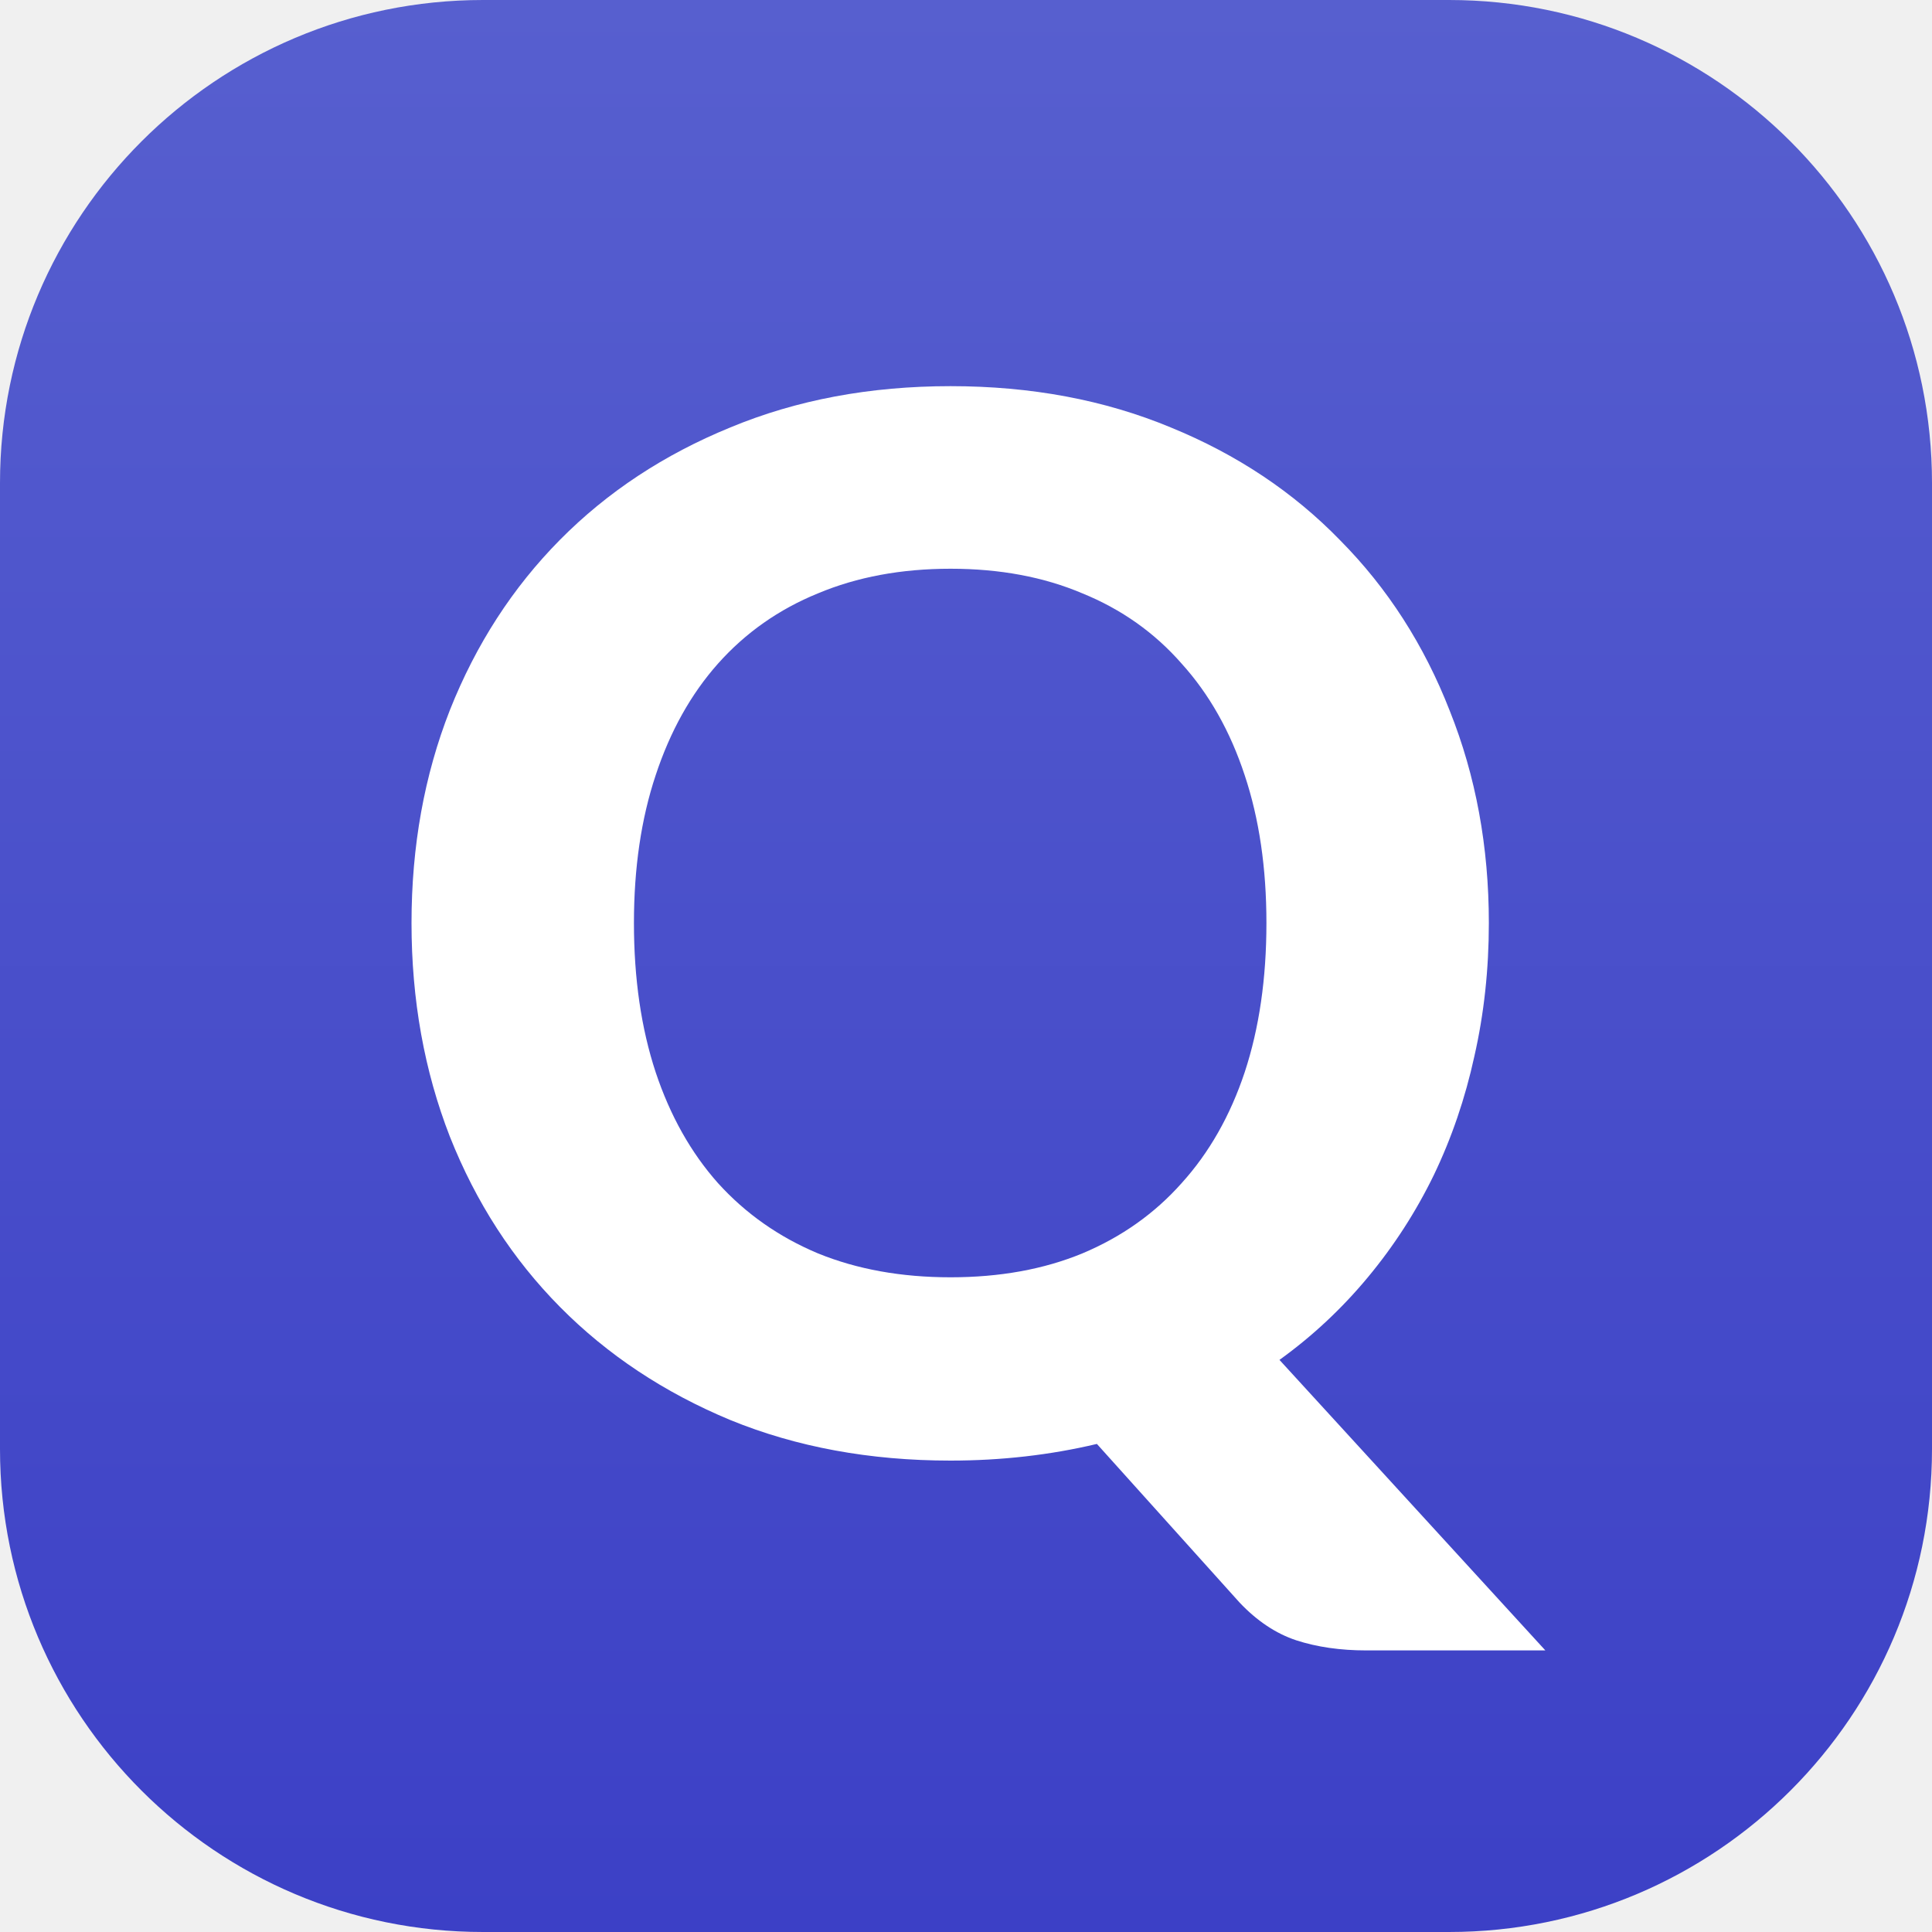
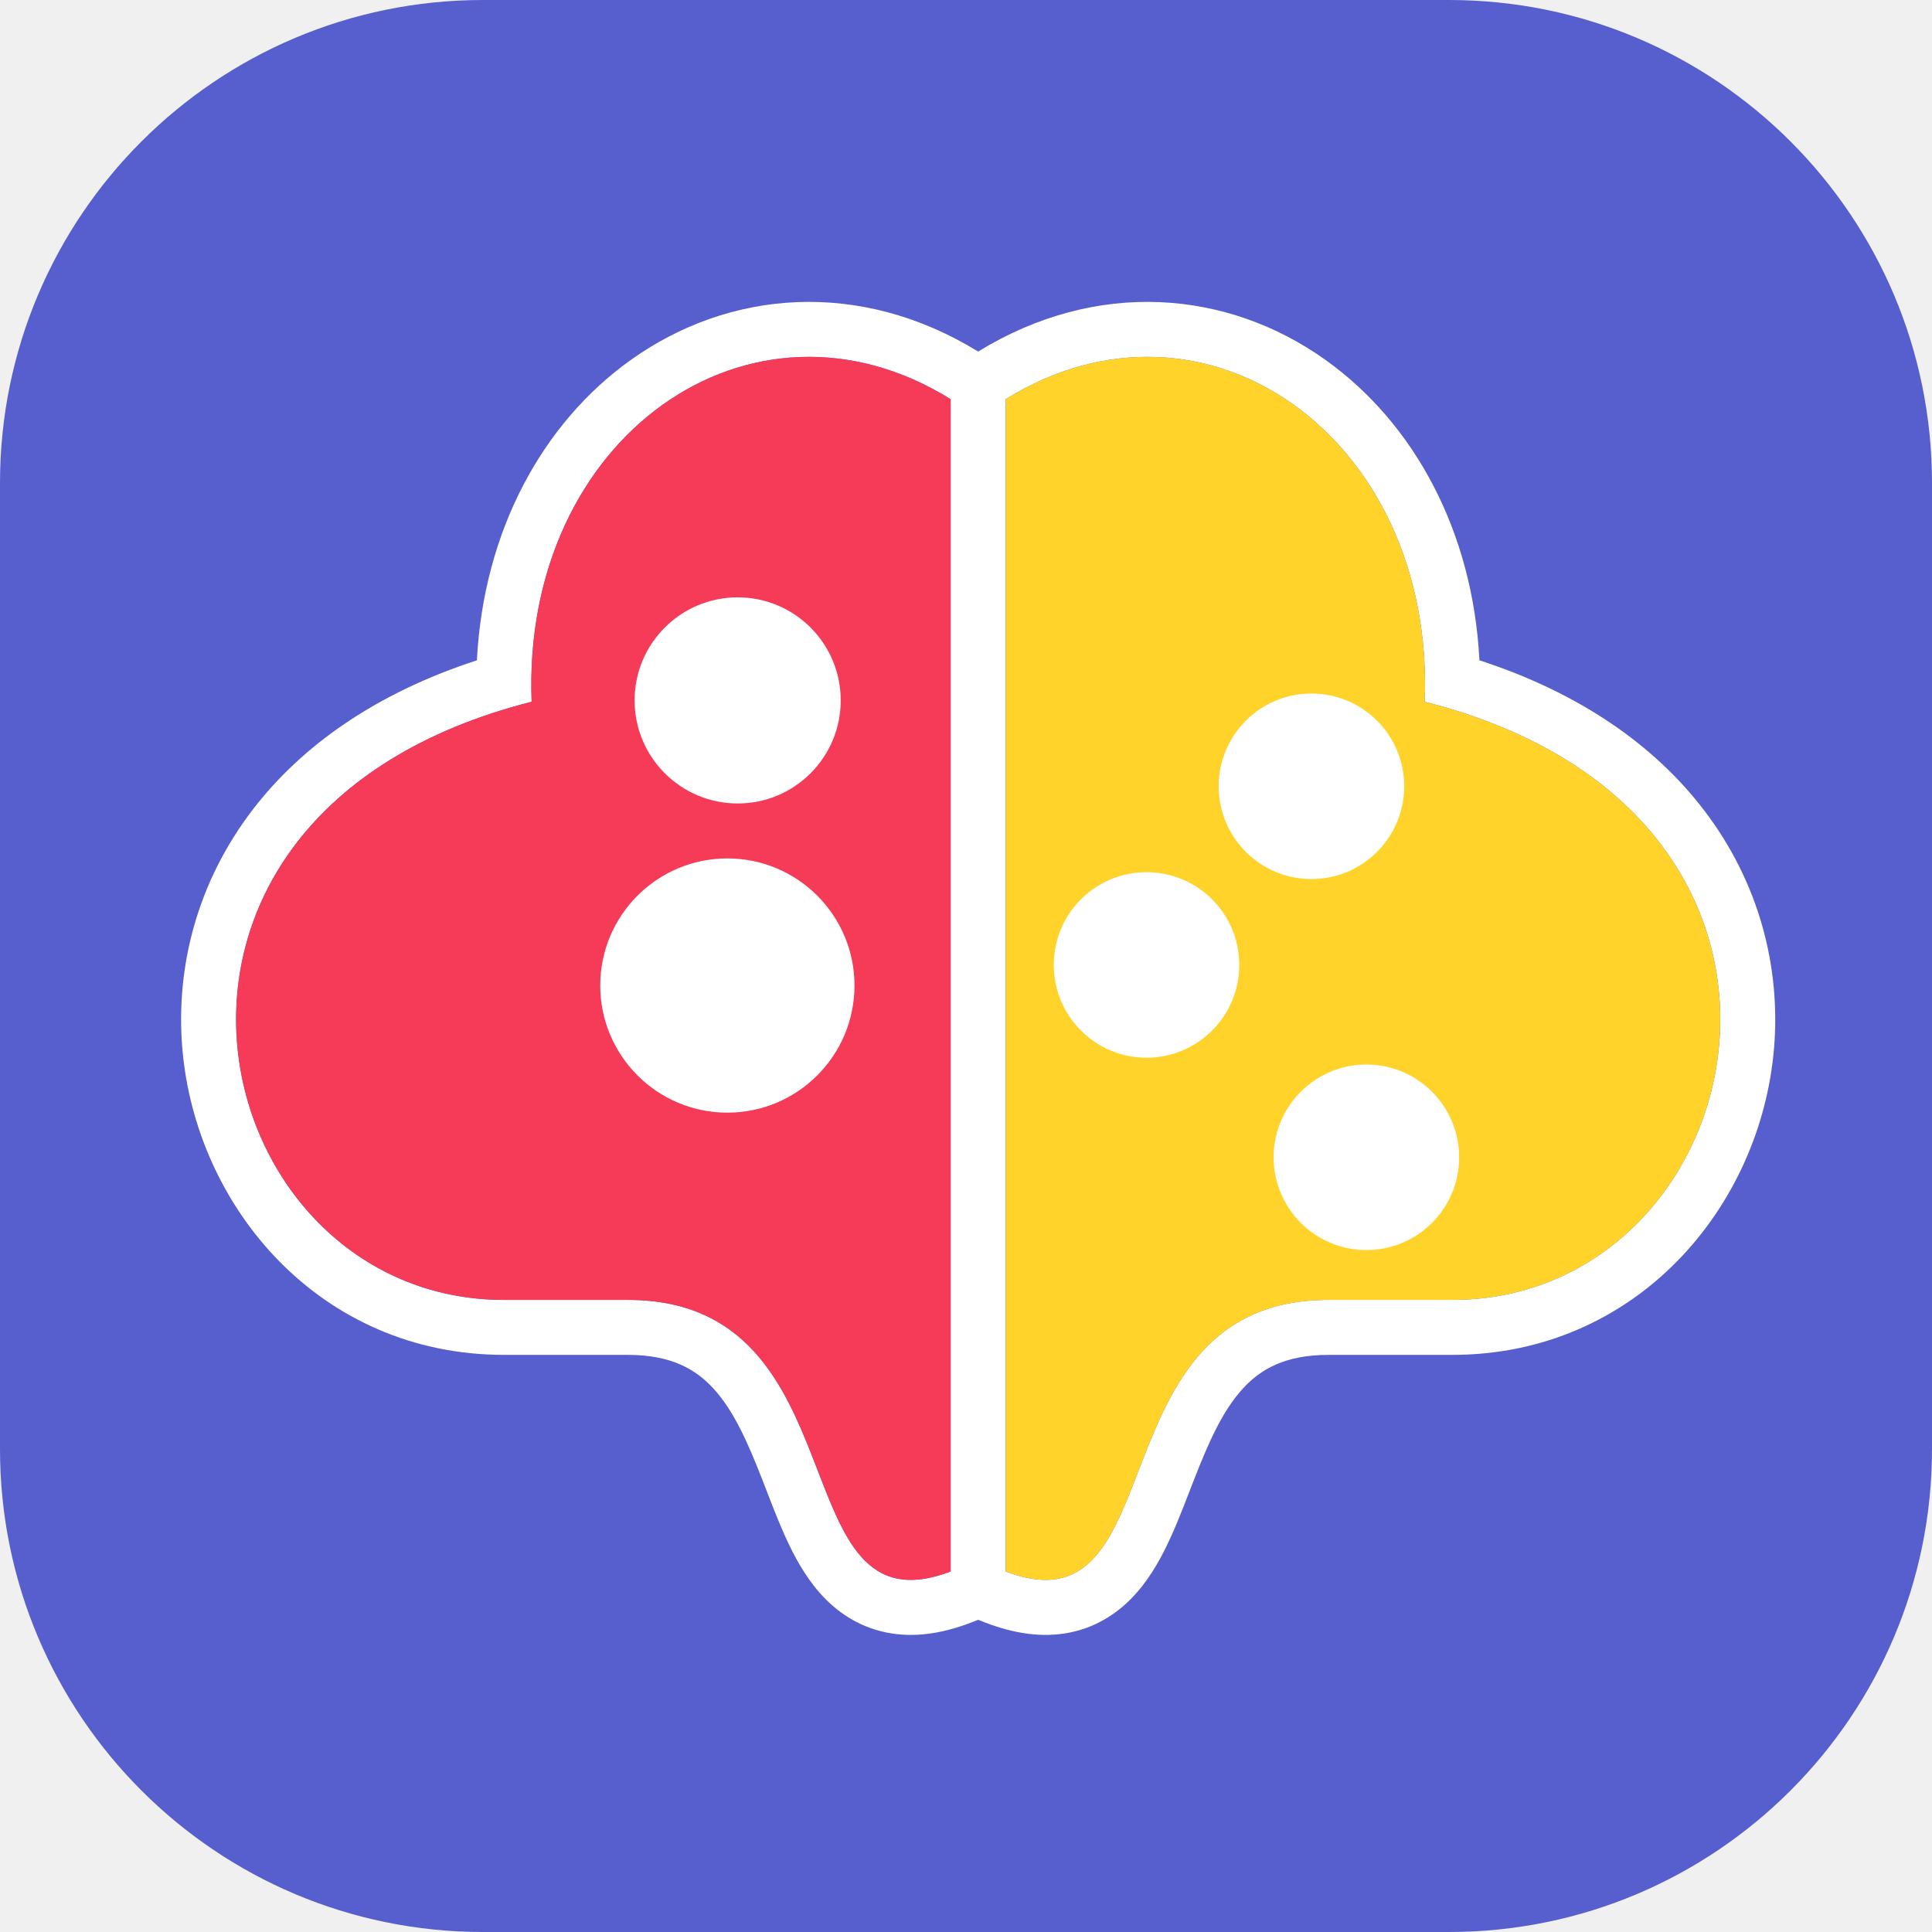
<svg xmlns="http://www.w3.org/2000/svg" width="32" height="32" viewBox="0 0 32 32" fill="none">
-   <rect width="32" height="32" rx="8" fill="url(#paint0_linear_9_4)" />
-   <path d="M10.5 15.288C10.5 16.208 10.62 17.032 10.86 17.76C11.1 18.48 11.444 19.092 11.892 19.596C12.348 20.1 12.9 20.488 13.548 20.76C14.196 21.024 14.928 21.156 15.744 21.156C16.56 21.156 17.288 21.024 17.928 20.76C18.576 20.488 19.124 20.1 19.572 19.596C20.028 19.092 20.376 18.48 20.616 17.76C20.856 17.032 20.976 16.208 20.976 15.288C20.976 14.376 20.856 13.56 20.616 12.84C20.376 12.112 20.028 11.496 19.572 10.992C19.124 10.48 18.576 10.092 17.928 9.828C17.288 9.556 16.56 9.42 15.744 9.42C14.928 9.42 14.196 9.556 13.548 9.828C12.9 10.092 12.348 10.48 11.892 10.992C11.444 11.496 11.1 12.112 10.86 12.84C10.62 13.56 10.5 14.376 10.5 15.288ZM25.596 27.336H22.632C22.2 27.336 21.812 27.28 21.468 27.168C21.132 27.056 20.82 26.848 20.532 26.544L18.168 23.916C17.392 24.1 16.584 24.192 15.744 24.192C14.408 24.192 13.192 23.968 12.096 23.52C11 23.064 10.06 22.44 9.276 21.648C8.492 20.856 7.884 19.916 7.452 18.828C7.028 17.74 6.816 16.56 6.816 15.288C6.816 14.016 7.028 12.84 7.452 11.76C7.884 10.672 8.492 9.732 9.276 8.94C10.06 8.148 11 7.528 12.096 7.08C13.192 6.624 14.408 6.396 15.744 6.396C17.08 6.396 18.296 6.624 19.392 7.08C20.488 7.528 21.424 8.152 22.2 8.952C22.984 9.744 23.588 10.684 24.012 11.772C24.444 12.852 24.66 14.024 24.66 15.288C24.66 16.056 24.58 16.792 24.42 17.496C24.268 18.192 24.044 18.848 23.748 19.464C23.452 20.072 23.088 20.636 22.656 21.156C22.224 21.676 21.736 22.132 21.192 22.524L25.596 27.336Z" fill="white" />
+   <rect width="32" height="32" rx="8" fill="url(#paint0_linear_46_6252)" />
+   <path d="M10.445 5.964C12.075 4.799 14.239 4.617 16.201 5.823C18.164 4.617 20.328 4.799 21.958 5.964C23.417 7.007 24.395 8.792 24.504 10.937C26.166 11.477 27.398 12.343 28.216 13.409C29.141 14.615 29.494 16.022 29.384 17.356C29.167 19.988 27.108 22.441 24.053 22.441H22.005C21.278 22.441 20.875 22.683 20.585 23C20.251 23.365 20.023 23.877 19.774 24.515C19.659 24.811 19.531 25.154 19.392 25.458C19.254 25.763 19.075 26.1 18.822 26.386C18.557 26.686 18.198 26.942 17.724 27.039C17.263 27.133 16.793 27.055 16.333 26.88L16.201 26.829L16.07 26.88C15.61 27.055 15.14 27.133 14.68 27.039C14.205 26.942 13.845 26.686 13.58 26.386C13.328 26.1 13.148 25.763 13.01 25.458C12.872 25.154 12.744 24.811 12.629 24.515C12.38 23.877 12.152 23.365 11.818 23C11.528 22.683 11.125 22.441 10.398 22.441H8.35C5.294 22.441 3.237 19.988 3.019 17.356C2.909 16.022 3.262 14.615 4.187 13.409C5.005 12.343 6.237 11.477 7.899 10.937C8.009 8.792 8.986 7.007 10.445 5.964ZM15.746 6.612C12.446 4.562 8.635 7.238 8.806 11.623C1.467 13.487 3.314 21.405 8.233 21.529L8.35 21.53H10.398C14.324 21.53 12.902 27.111 15.746 26.029V6.612ZM23.598 11.623C23.768 7.238 19.957 4.562 16.657 6.612V26.029C19.501 27.11 18.079 21.53 22.005 21.53H24.053L24.17 21.529C29.089 21.405 30.936 13.487 23.598 11.623Z" fill="white" />
+   <path d="M16.657 6.612V26.029C19.501 27.111 18.079 21.531 22.005 21.531H24.053C29.059 21.531 30.994 13.502 23.598 11.623C23.768 7.238 19.957 4.562 16.657 6.612Z" fill="#FFD32A" />
+   <path d="M15.746 6.612V26.029C12.902 27.111 14.324 21.531 10.398 21.531H8.35C3.344 21.531 1.409 13.502 8.805 11.623C8.635 7.238 12.447 4.562 15.746 6.612Z" fill="#F53B57" />
+   <path d="M22.632 17.632C23.48 17.632 24.168 18.321 24.168 19.169C24.168 20.018 23.48 20.705 22.632 20.705C21.783 20.705 21.096 20.017 21.095 19.169C21.095 18.321 21.783 17.632 22.632 17.632ZM12.048 14.218C13.21 14.218 14.153 15.161 14.153 16.323C14.153 17.486 13.21 18.429 12.048 18.429C10.885 18.429 9.942 17.486 9.942 16.323C9.942 15.161 10.885 14.218 12.048 14.218ZM18.99 14.446C19.838 14.446 20.526 15.134 20.526 15.983C20.526 16.831 19.838 17.519 18.99 17.519C18.142 17.519 17.454 16.831 17.454 15.983C17.454 15.134 18.141 14.446 18.99 14.446ZM21.721 11.487C22.57 11.487 23.258 12.175 23.258 13.024C23.257 13.872 22.57 14.56 21.721 14.56C20.873 14.56 20.185 13.872 20.185 13.024C20.185 12.175 20.873 11.487 21.721 11.487ZM12.219 9.894C13.161 9.894 13.925 10.658 13.925 11.601C13.925 12.544 13.161 13.308 12.219 13.308C11.276 13.308 10.511 12.544 10.511 11.601C10.511 10.658 11.276 9.894 12.219 9.894Z" fill="white" />
  <defs>
-     <linearGradient id="paint0_linear_9_4" x1="16" y1="0" x2="16" y2="32" gradientUnits="userSpaceOnUse">
+     <linearGradient id="paint0_linear_46_6252" x1="16" y1="0" x2="16" y2="32" gradientUnits="userSpaceOnUse">
      <stop stop-color="#575FCF" />
-       <stop offset="1" stop-color="#3C40C6" />
+       <stop offset="1" stop-color="#575FCF" />
    </linearGradient>
  </defs>
</svg>
